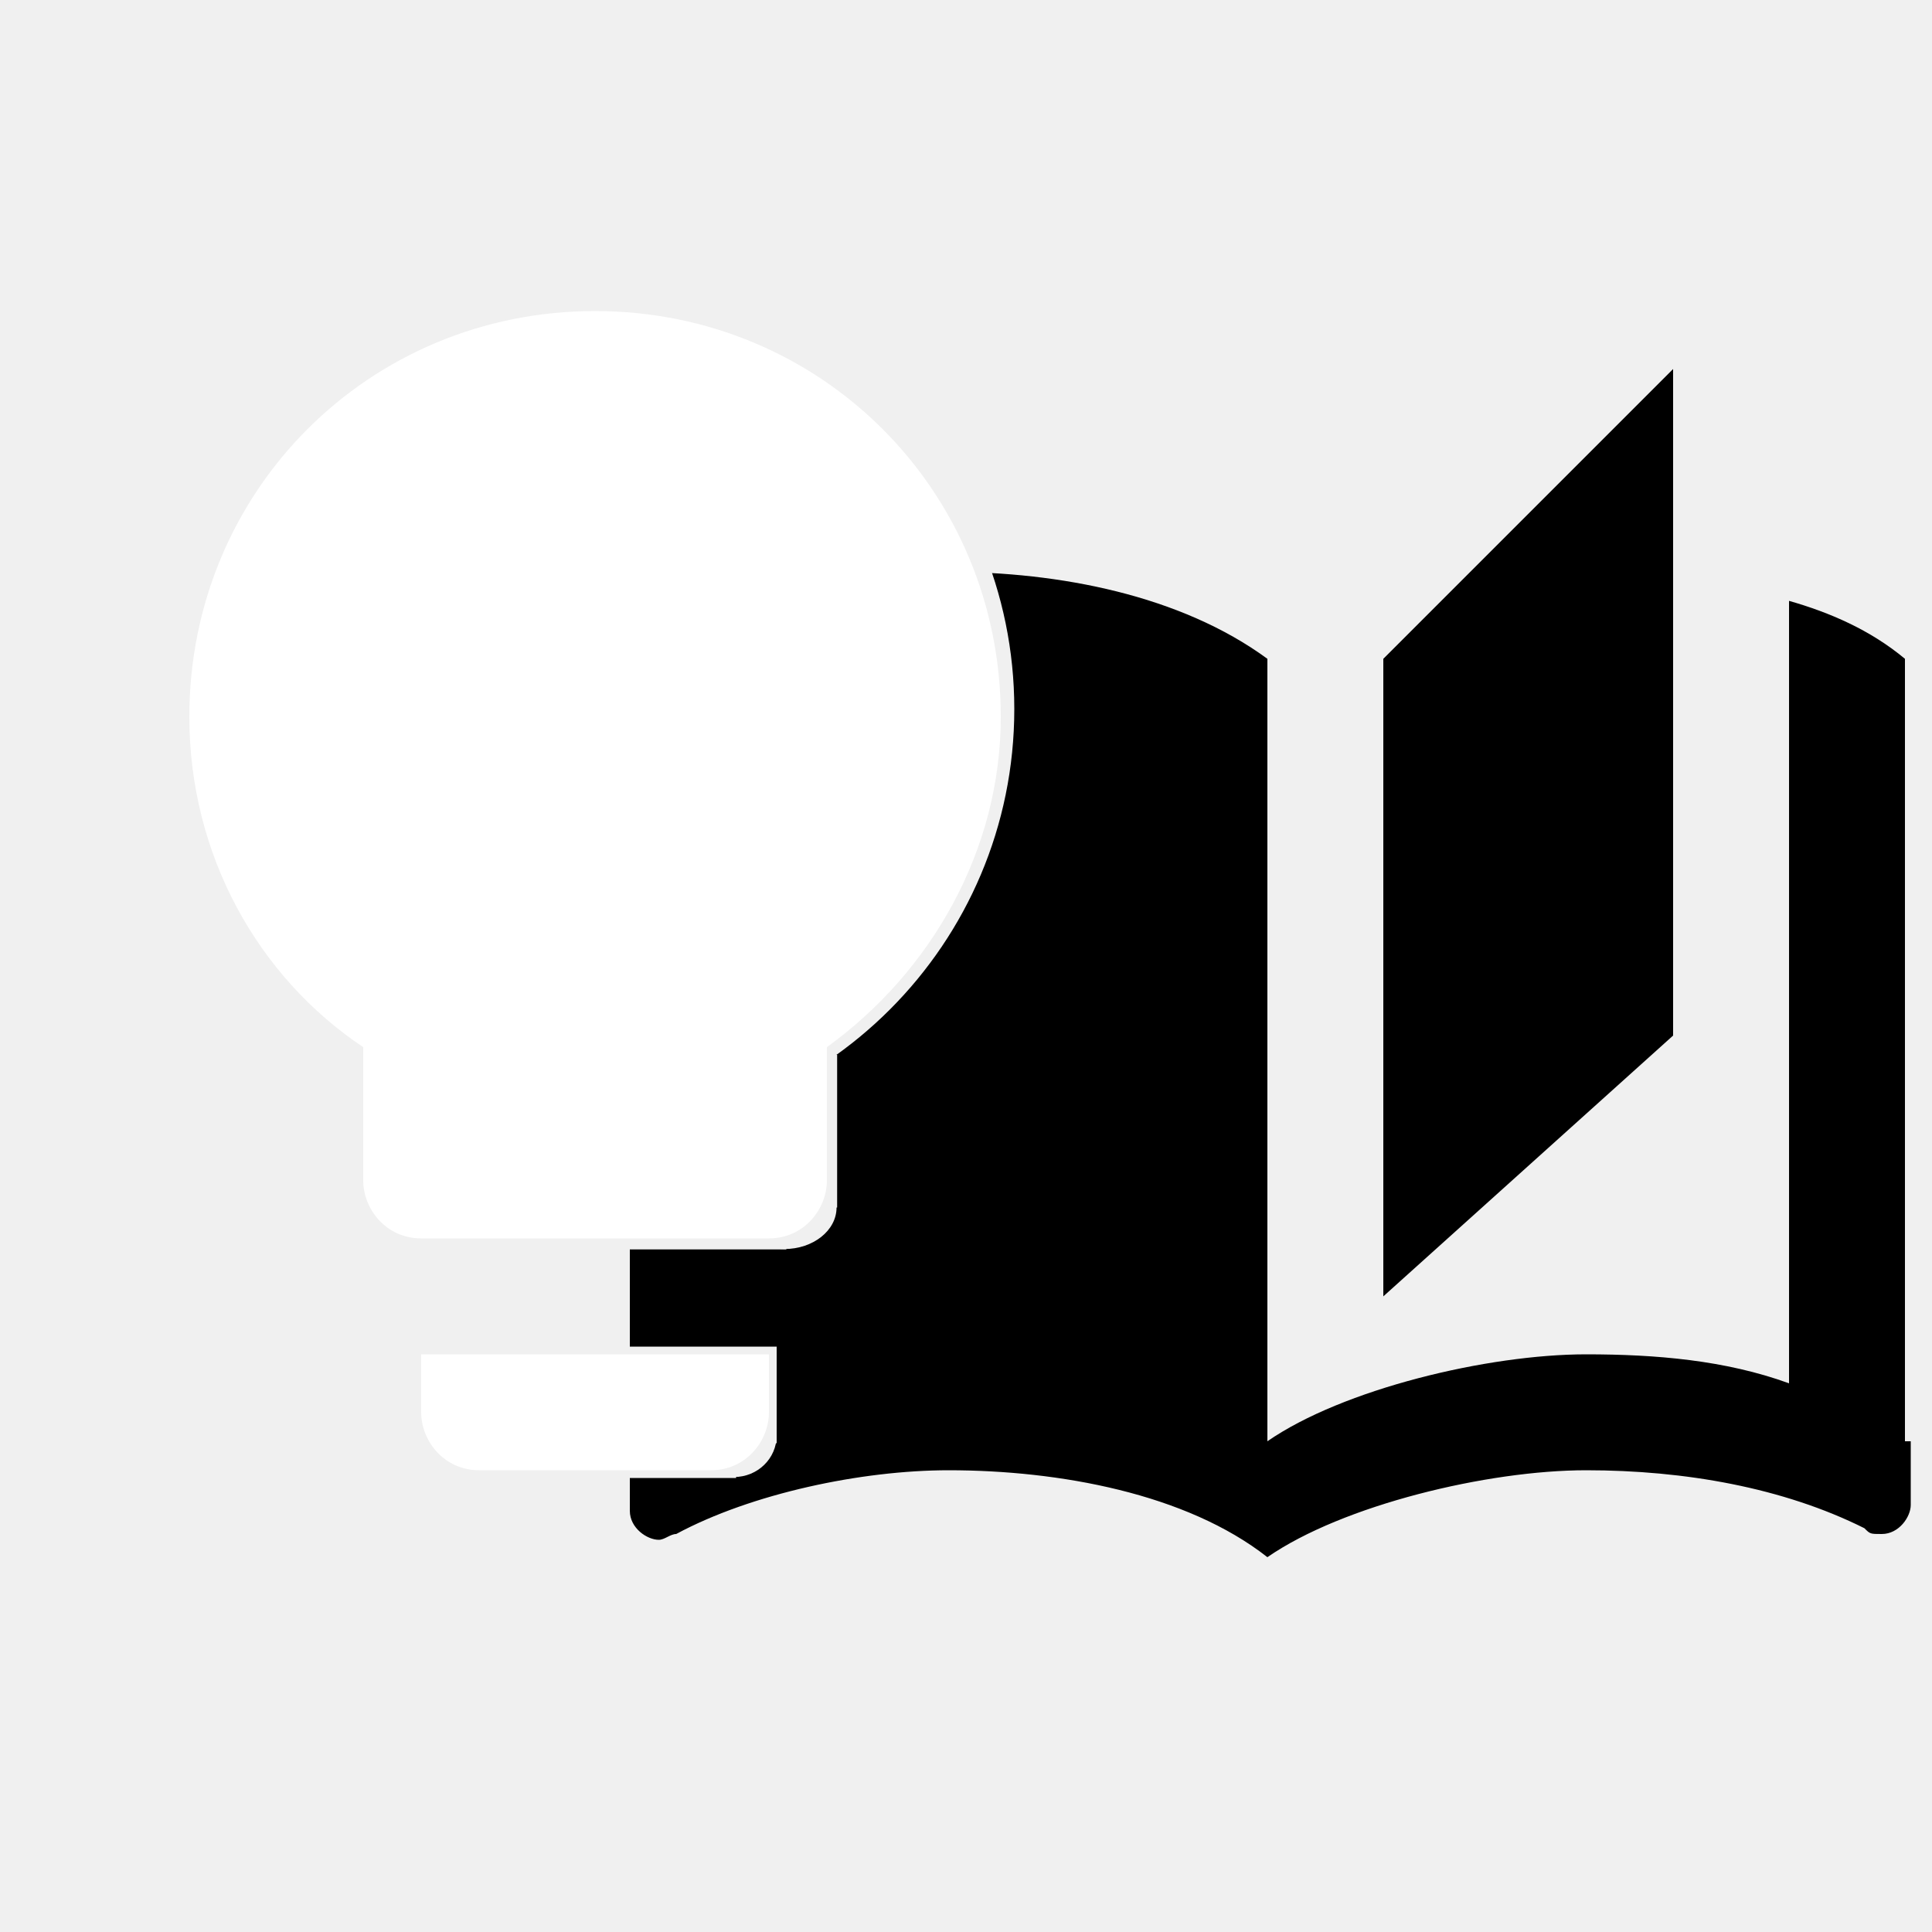
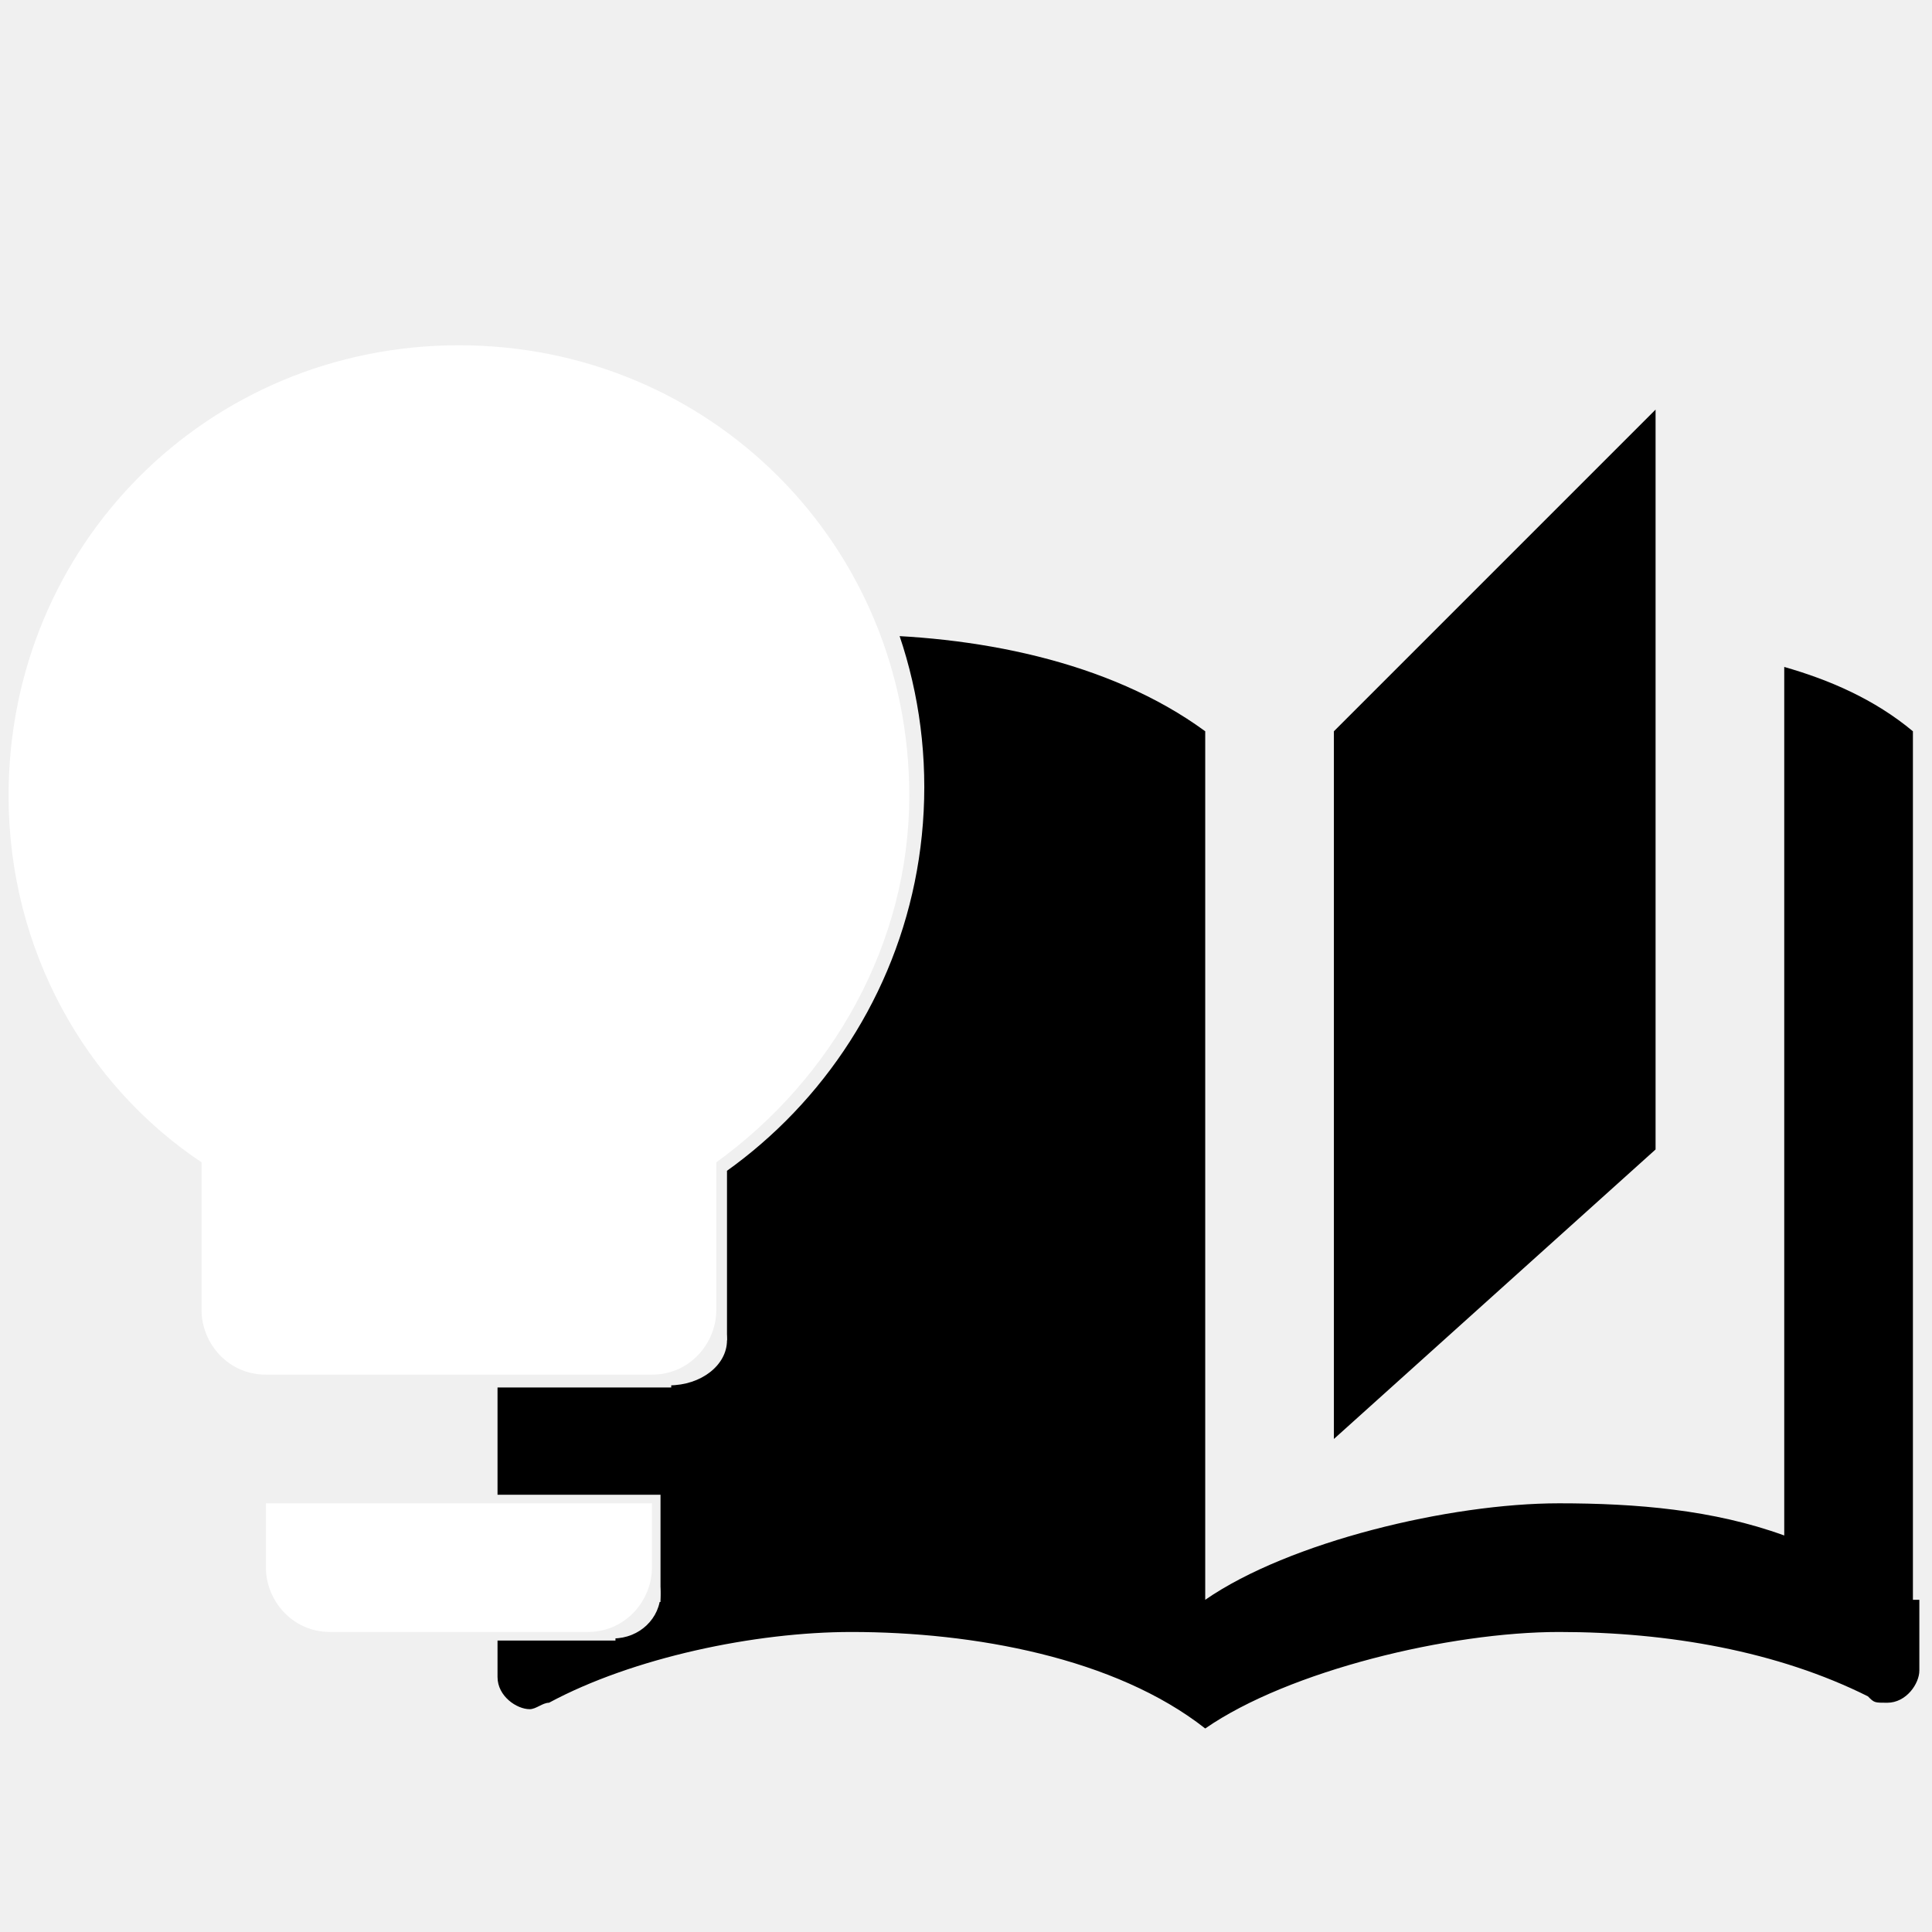
<svg xmlns="http://www.w3.org/2000/svg" width="100" height="100">
  <defs>
    <mask id="prefix__a" fill="#000">
      <rect width="100%" height="100%" fill="#fff" />
      <circle cx="30.5" cy="36.7" r="22" />
-       <path d="M20.2 54.6h23.13v7.9H20.2z" />
-       <ellipse cx="40.6" cy="62.5" rx="2.7" ry="2.15" />
-       <path d="M18.7 62h22v2.67h-22zM21.8 69.7h18.4v5H21.8z" />
+       <path d="M20.2 54.6h23.1v7.9H20.2z" />
+       <ellipse cx="40.6" cy="62.5" rx="2.7" ry="2.1" />
+       <path d="M18.7 62h22v2.7h-22zM21.8 69.7h18.4v5H21.8z" />
      <path d="M22.1 73.5h16v3h-16z" />
-       <ellipse cx="38" cy="74.3" rx="2.2" ry="2.15" />
+       <ellipse cx="38" cy="74.3" rx="2.2" ry="2.1" />
    </mask>
  </defs>
-   <path d="M21.8 73.1c0 1.5 1.2 3 3 3h12c1.8 0 3-1.5 3-3v-3h-18v3zm9-57c-11.7 0-21 9.3-21 21 0 7.2 3.6 13.5 9 17.1v6.9c0 1.5 1.2 3 3 3h18c1.8 0 3-1.5 3-3v-6.9c5.4-3.9 9-10.2 9-17.1 0-11.7-9.3-21-21-21z" fill="#fff" />
-   <g mask="url(#prefix__a)">
+   <path d="M13.764 81.141c0 1.665 1.332 3.33 3.33 3.33h13.32c1.998 0 3.33-1.665 3.33-3.33v-3.33h-19.98v3.33zm9.99-63.27c-12.987 0-23.31 10.323-23.31 23.31 0 7.992 3.996 14.985 9.99 18.981v7.659c0 1.665 1.332 3.33 3.33 3.33h19.98c1.998 0 3.33-1.665 3.33-3.33v-7.659c5.994-4.329 9.99-11.322 9.99-18.981 0-12.987-10.323-23.31-23.31-23.31z" fill="#fff" />
+   <g mask="url(#prefix__a)" transform="translate(-10.434) scale(1.11)">
    <path d="M86.6 19.1l-15 15v33l15-13.5V19.1zm-54 15v44.1c0 .9.9 1.5 1.5 1.5.3 0 .6-.3.9-.3 3.9-2.1 9.6-3.3 14.1-3.3 5.7 0 12.3 1.2 16.5 4.5V34.1c-4.5-3.3-10.8-4.5-16.5-4.5s-12.3 1.2-16.5 4.5zm66 40.5V34.1c-1.8-1.5-3.9-2.4-6-3v40.5c-3.3-1.2-6.9-1.5-10.5-1.5-5.1 0-12.6 1.8-16.5 4.5v6c3.9-2.7 11.4-4.5 16.5-4.5s10.2.9 14.4 3c.3.3.3.3.9.3.9 0 1.5-.9 1.5-1.5v-3.3z" />
  </g>
</svg>
